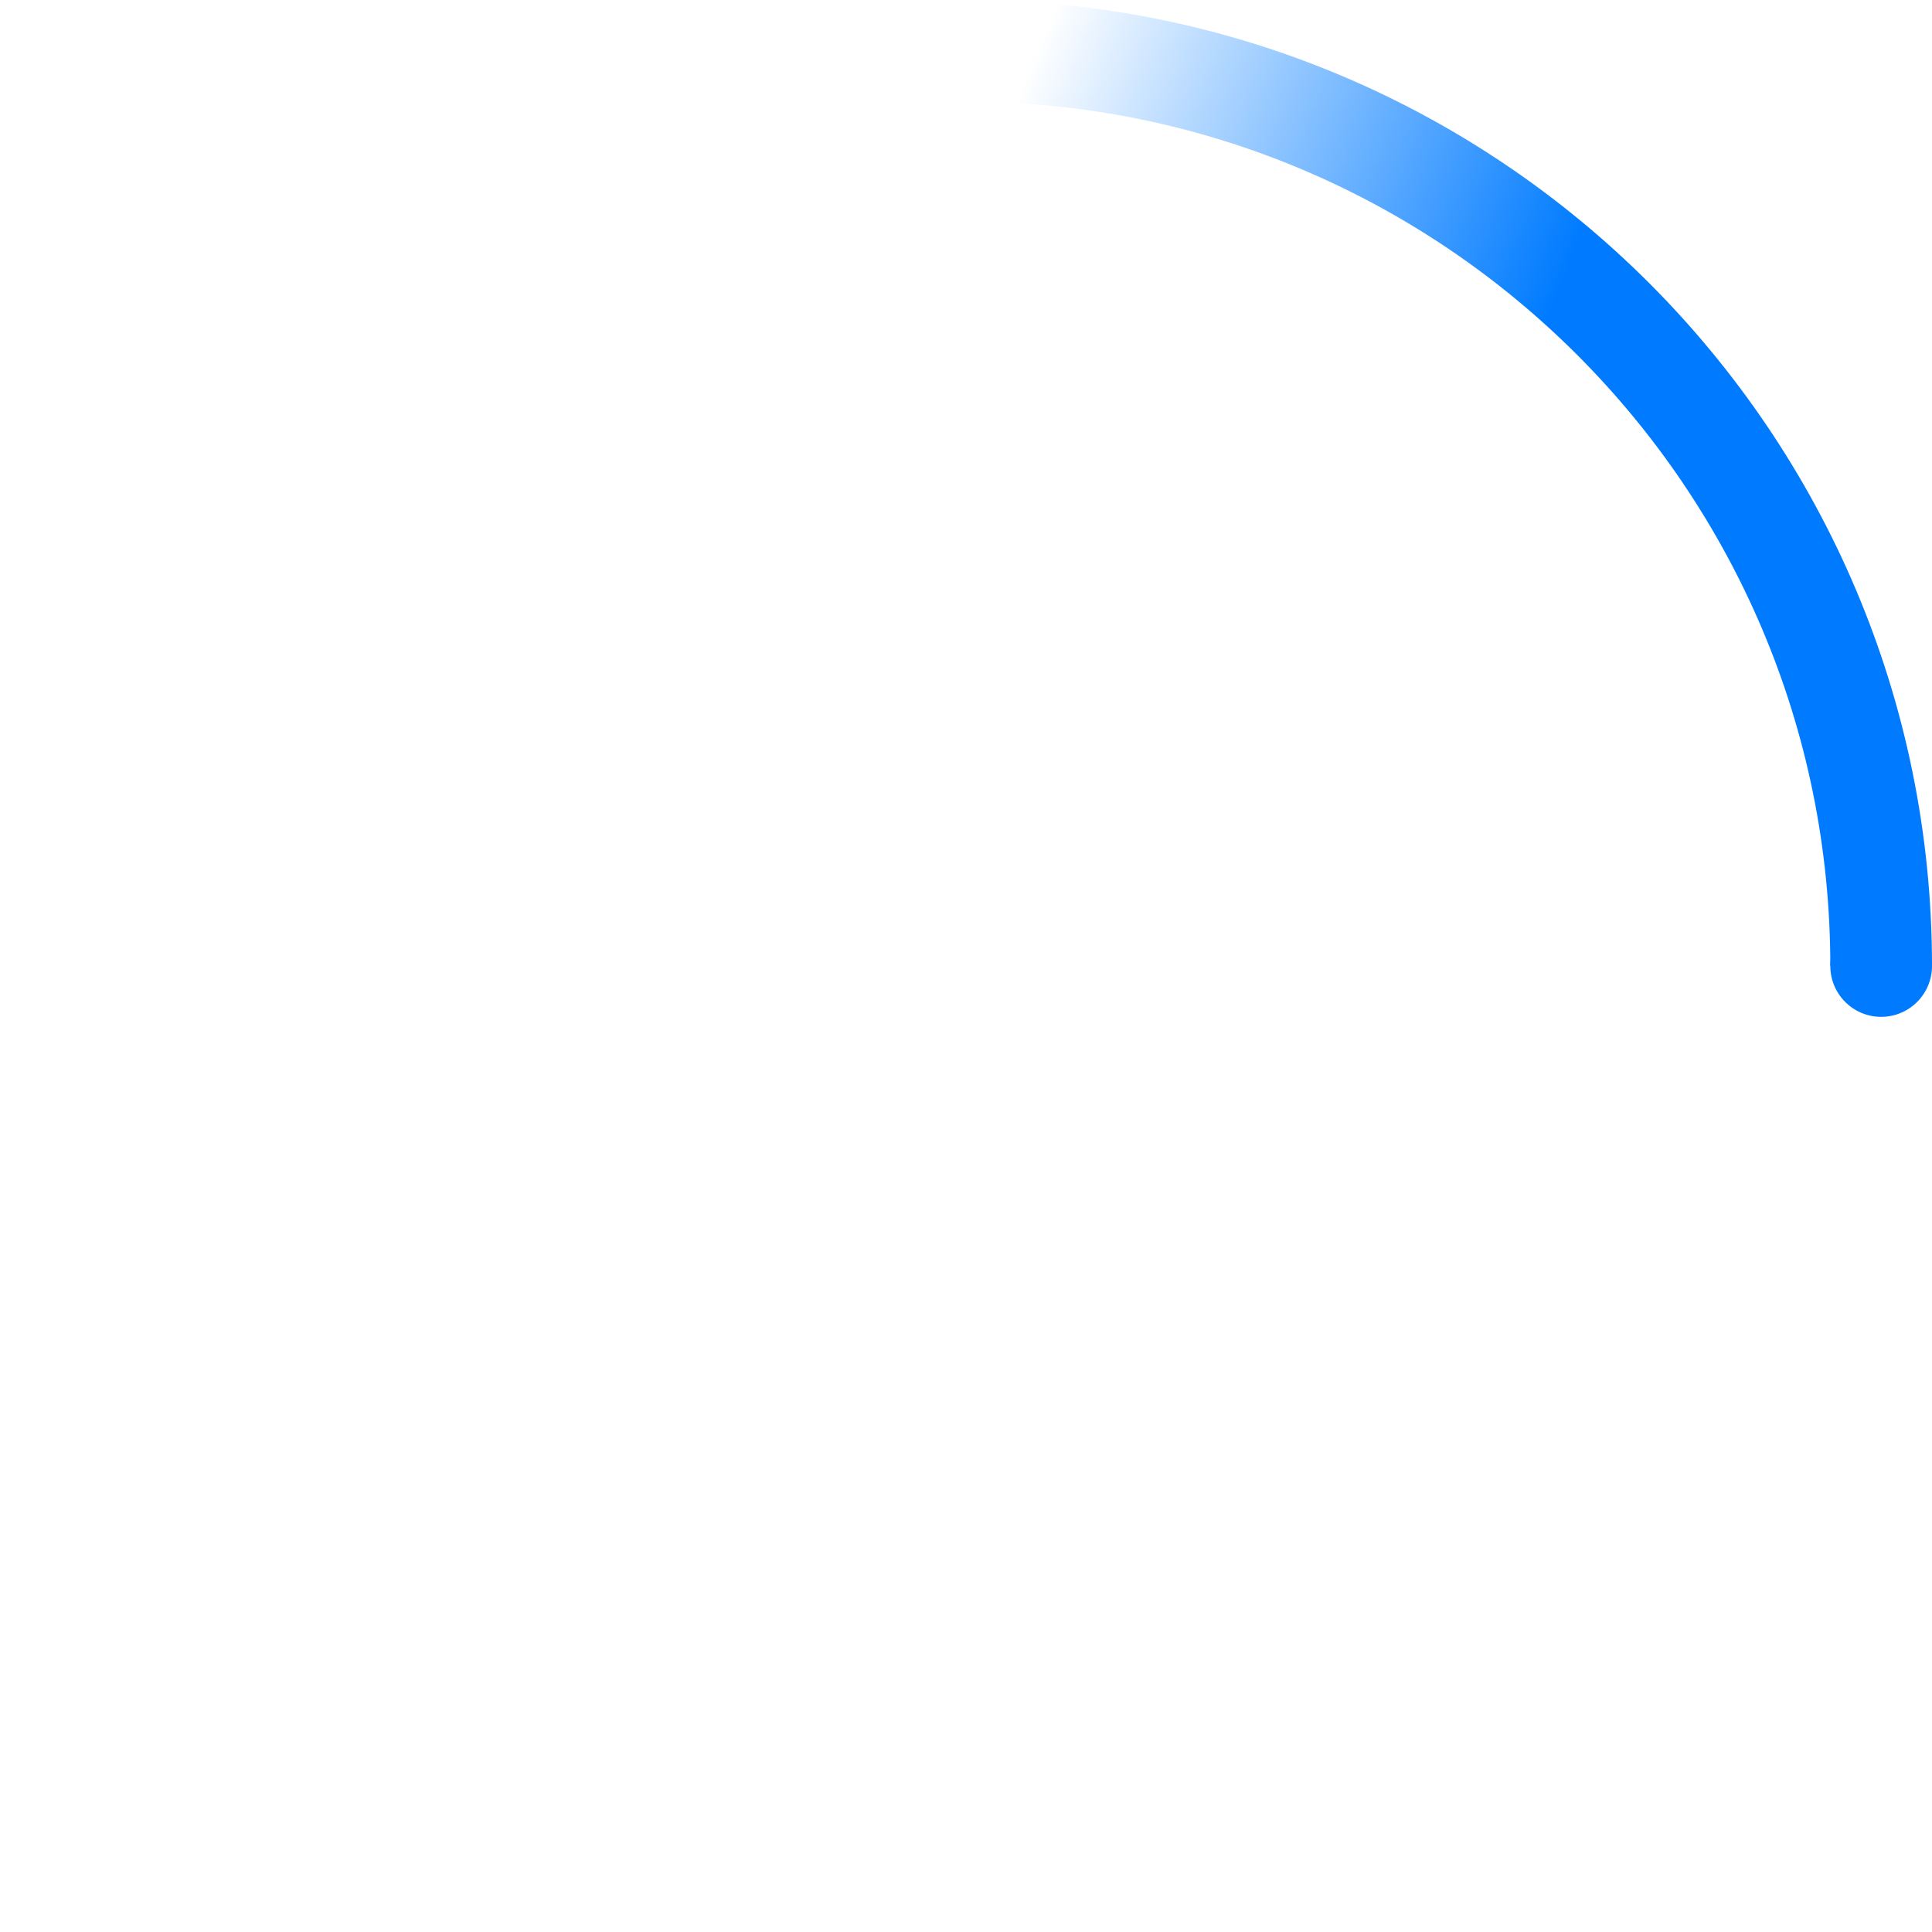
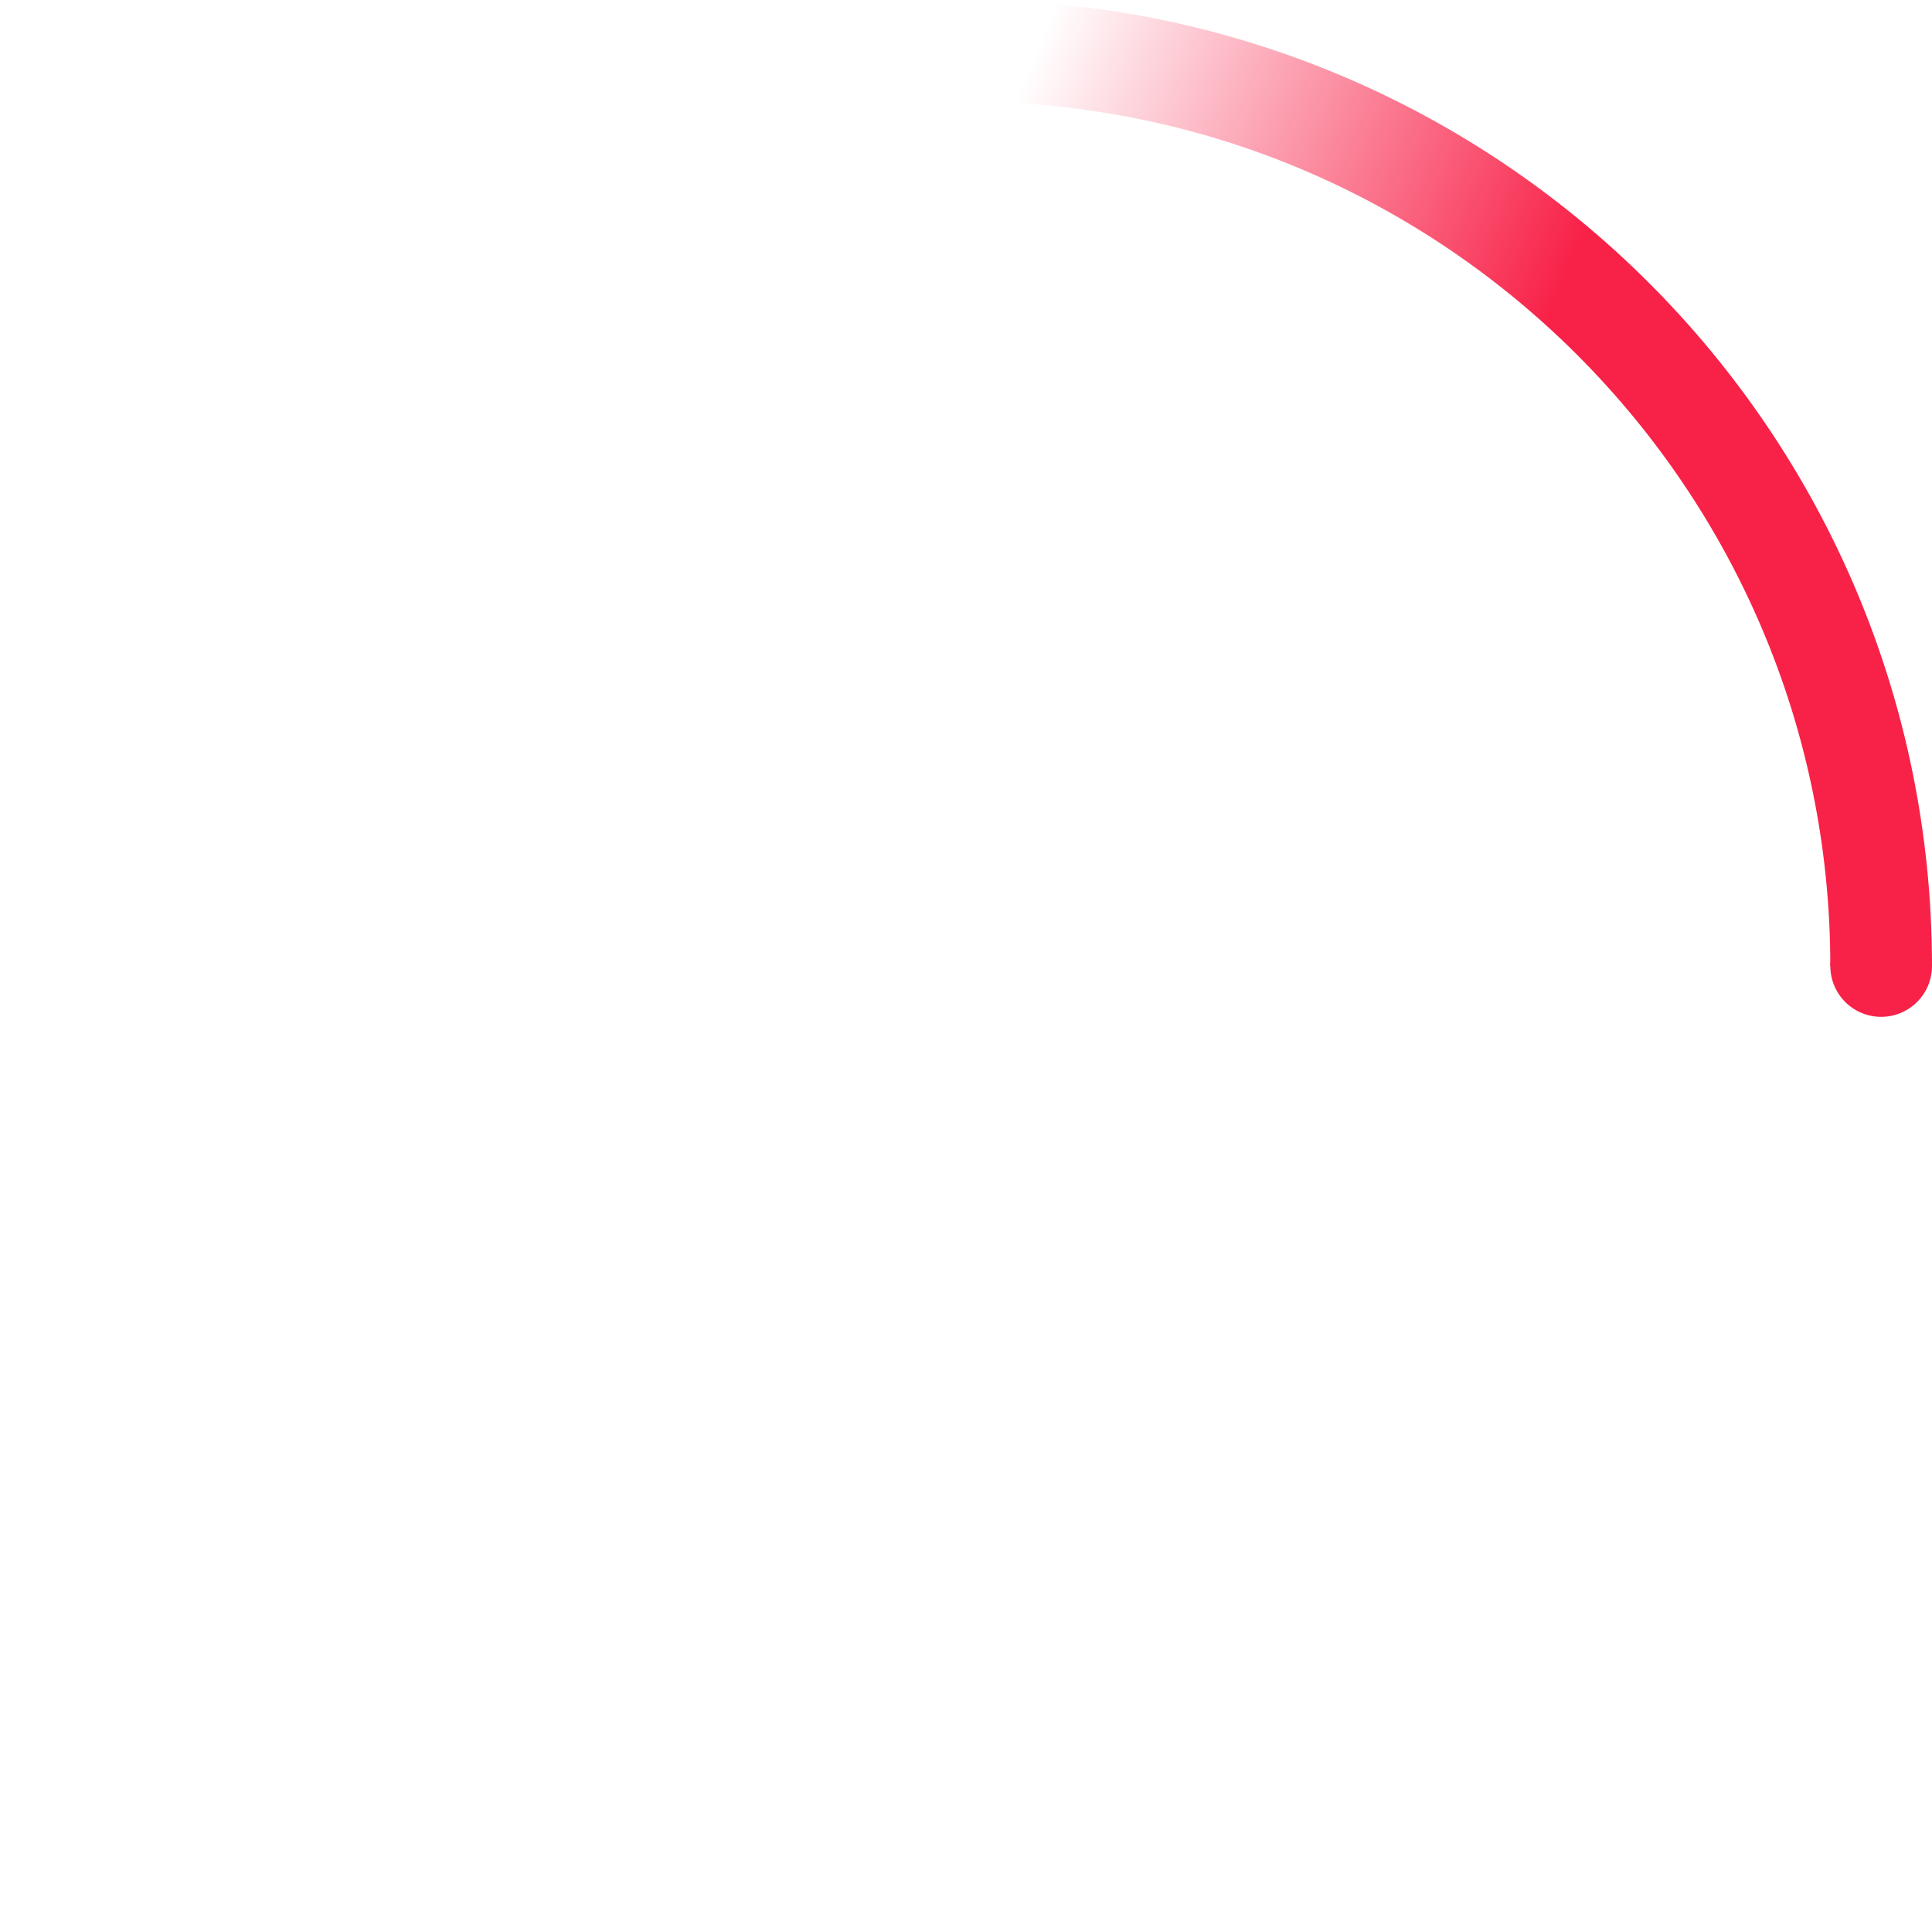
<svg xmlns="http://www.w3.org/2000/svg" width="38" height="38" viewBox="0 0 38 38">
  <defs>
    <linearGradient x1="8.042%" y1="0%" x2="65.682%" y2="23.865%" id="a">
-       <stop stop-color="#007bff" stop-opacity="0" offset="0%" />
-       <stop stop-color="#007bff" stop-opacity=".631" offset="63.146%" />
-       <stop stop-color="#007bff" offset="100%" />
+       <stop stop-color="#f82249" stop-opacity="0" offset="0%" />
+       <stop stop-color="#f82249" stop-opacity=".631" offset="63.146%" />
+       <stop stop-color="#f82249" offset="100%" />
    </linearGradient>
  </defs>
  <g fill="none" fill-rule="evenodd">
    <g transform="translate(1 1)">
      <path d="M36 18c0-9.94-8.06-18-18-18" id="Oval-2" stroke="url(#a)" stroke-width="2">
        <animateTransform attributeName="transform" type="rotate" from="0 18 18" to="360 18 18" dur="0.9s" repeatCount="indefinite" />
      </path>
-       <circle fill="#007bff" cx="36" cy="18" r="1">
+       <circle fill="#f82249" cx="36" cy="18" r="1">
        <animateTransform attributeName="transform" type="rotate" from="0 18 18" to="360 18 18" dur="0.9s" repeatCount="indefinite" />
      </circle>
    </g>
  </g>
</svg>
